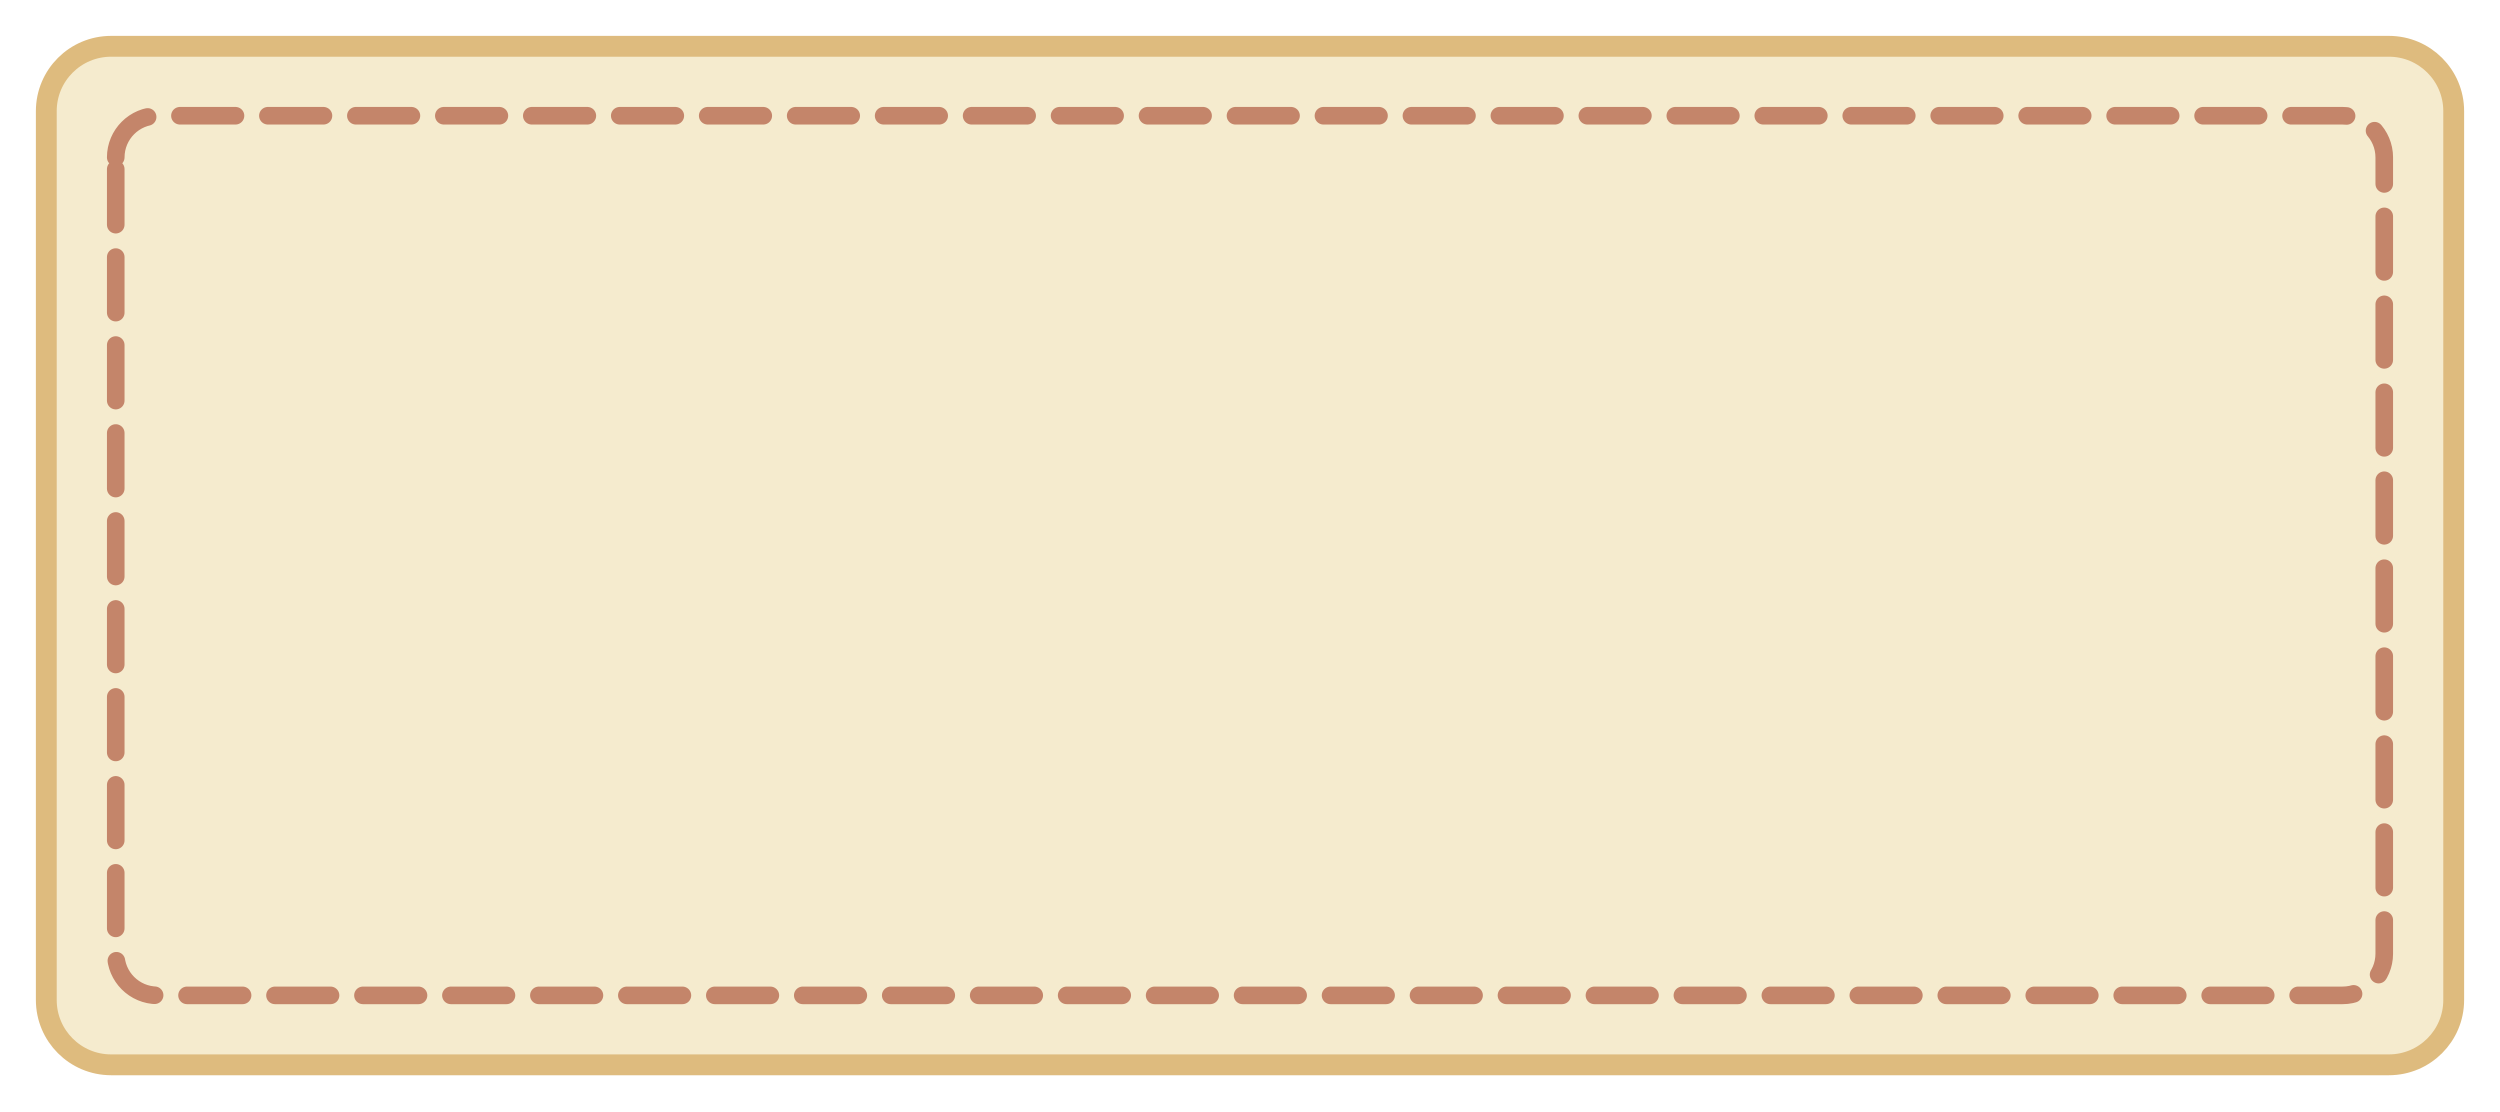
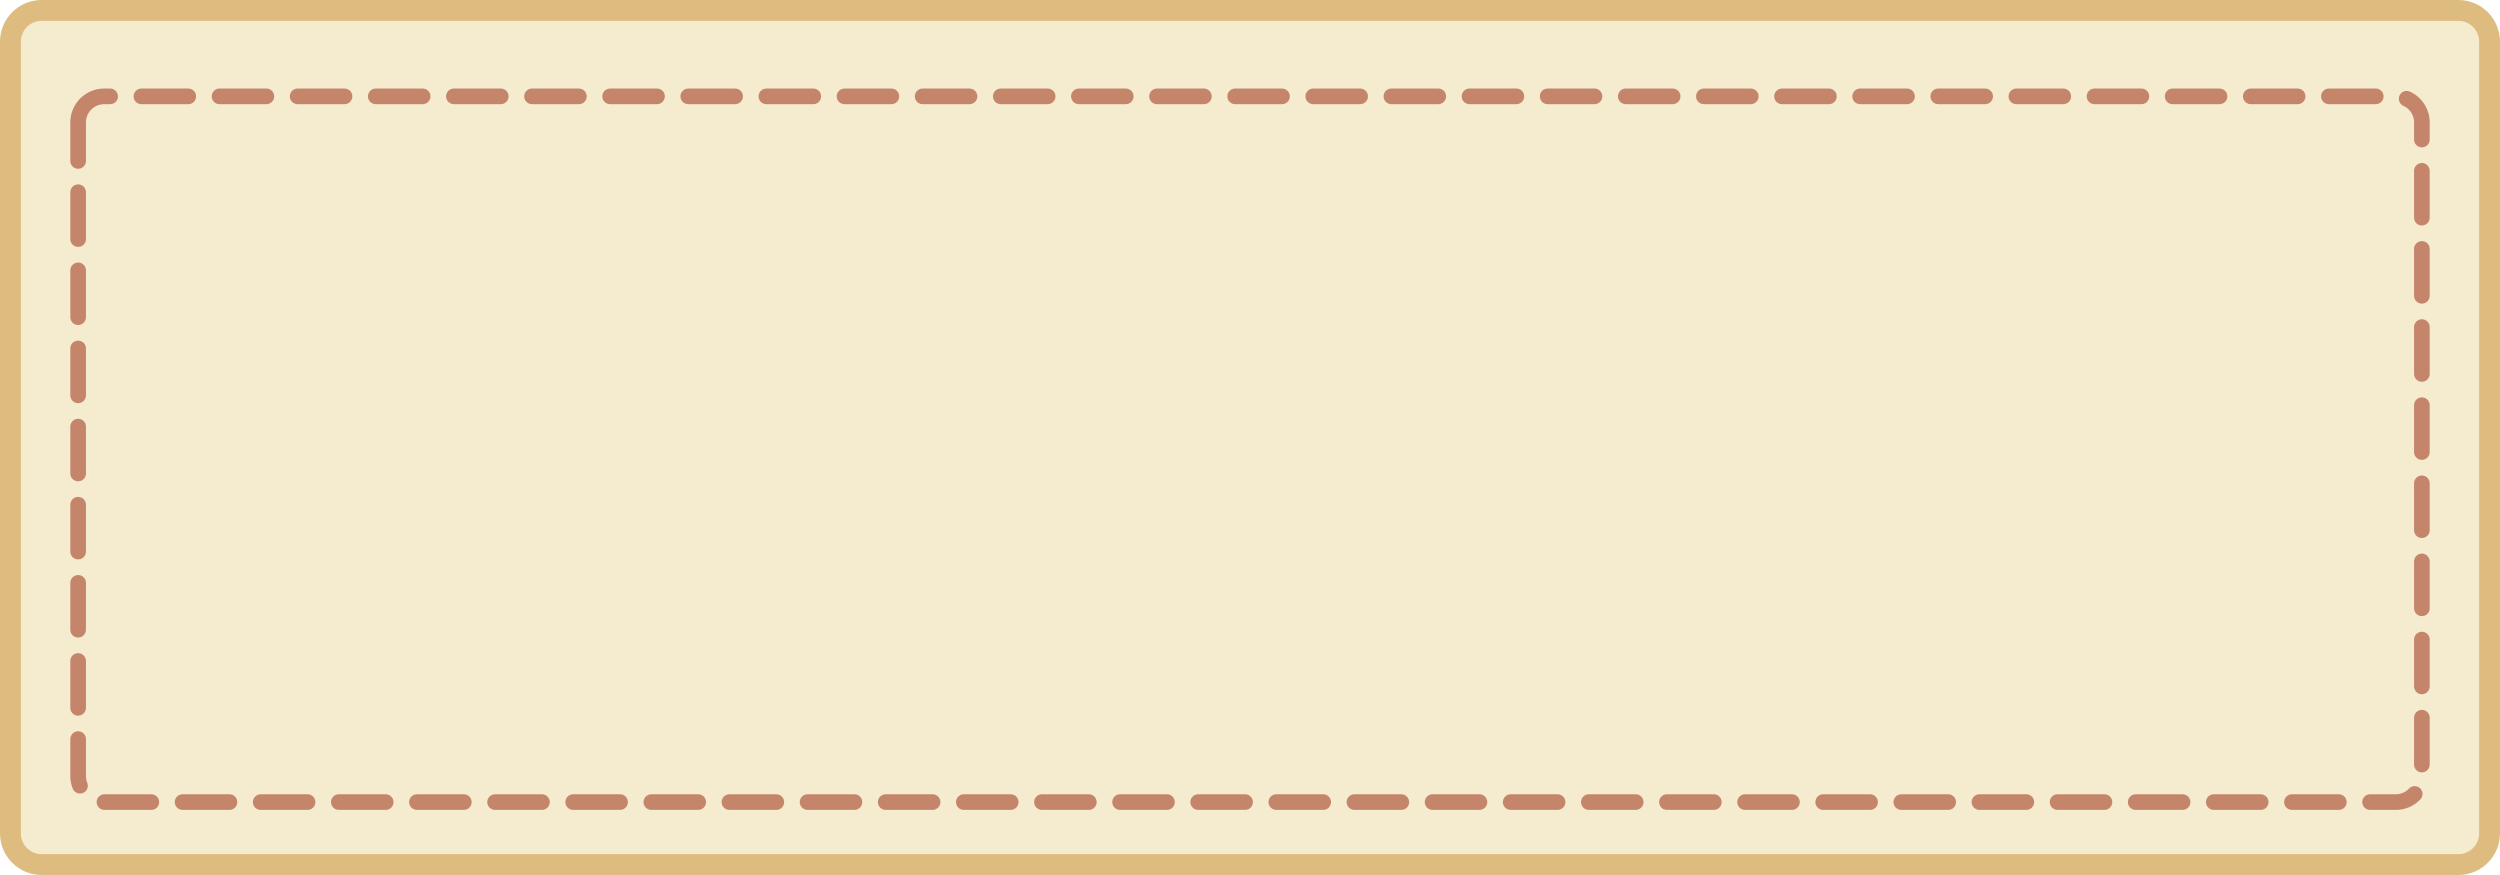
- <svg xmlns="http://www.w3.org/2000/svg" viewBox="-10 -10 540 240" width="540" height="240">
+ <svg xmlns="http://www.w3.org/2000/svg" viewBox="0 0 960 336" width="960" height="336">
  <g id="background">
-     <path d="M 0 14 C 0 6.27 6.27 0 14 0 L 506 0 C 513.73 0 520 6.27 520 14 L 520 206 C 520 213.73 513.73 220 506 220 L 14 220 C 6.27 220 0 213.73 0 206 Z" fill="#F5EBCE" />
+     <path d="M 4 16 C 4 9.37 9.37 4 16 4 L 944 4 C 950.63 4 956 9.37 956 16 L 956 320 C 956 326.63 950.63 332 944 332 L 16 332 C 9.37 332 4 326.63 4 320 Z" fill="#F5EBCE" />
  </g>
  <g id="outer_border">
-     <path d="M 0 14 C 0 6.27 6.27 0 14 0 L 506 0 C 513.73 0 520 6.27 520 14 L 520 206 C 520 213.73 513.73 220 506 220 L 14 220 C 6.27 220 0 213.73 0 206 Z" fill="none" stroke="#DEBB7E" stroke-width="4.5" stroke-linejoin="round" stroke-linecap="round" />
+     <path d="M 4 16 C 4 9.37 9.37 4 16 4 L 944 4 C 950.63 4 956 9.37 956 16 L 956 320 C 956 326.63 950.63 332 944 332 L 16 332 C 9.37 332 4 326.63 4 320 Z" fill="none" stroke="#DEBB7E" stroke-width="8" stroke-linejoin="round" stroke-linecap="round" />
  </g>
  <g id="inner_dashed_border">
-     <path d="M 15 24 C 15 19.03 19.03 15 24 15 L 496 15 C 500.97 15 505 19.03 505 24 L 505 196 C 505 200.97 500.97 205 496 205 L 24 205 C 19.03 205 15 200.97 15 196 Z" fill="none" stroke="#C4856A" stroke-width="3.8" stroke-dasharray="12,7" stroke-linejoin="round" stroke-linecap="round" />
+     <path d="M 30 47 C 30 41.48 34.48 37 40 37 L 920 37 C 925.52 37 930 41.48 930 47 L 930 298 C 930 303.52 925.52 308 920 308 L 40 308 C 34.48 308 30 303.52 30 298 Z" fill="none" stroke="#C4856A" stroke-width="6" stroke-dasharray="18,12" stroke-linejoin="round" stroke-linecap="round" />
  </g>
</svg>
